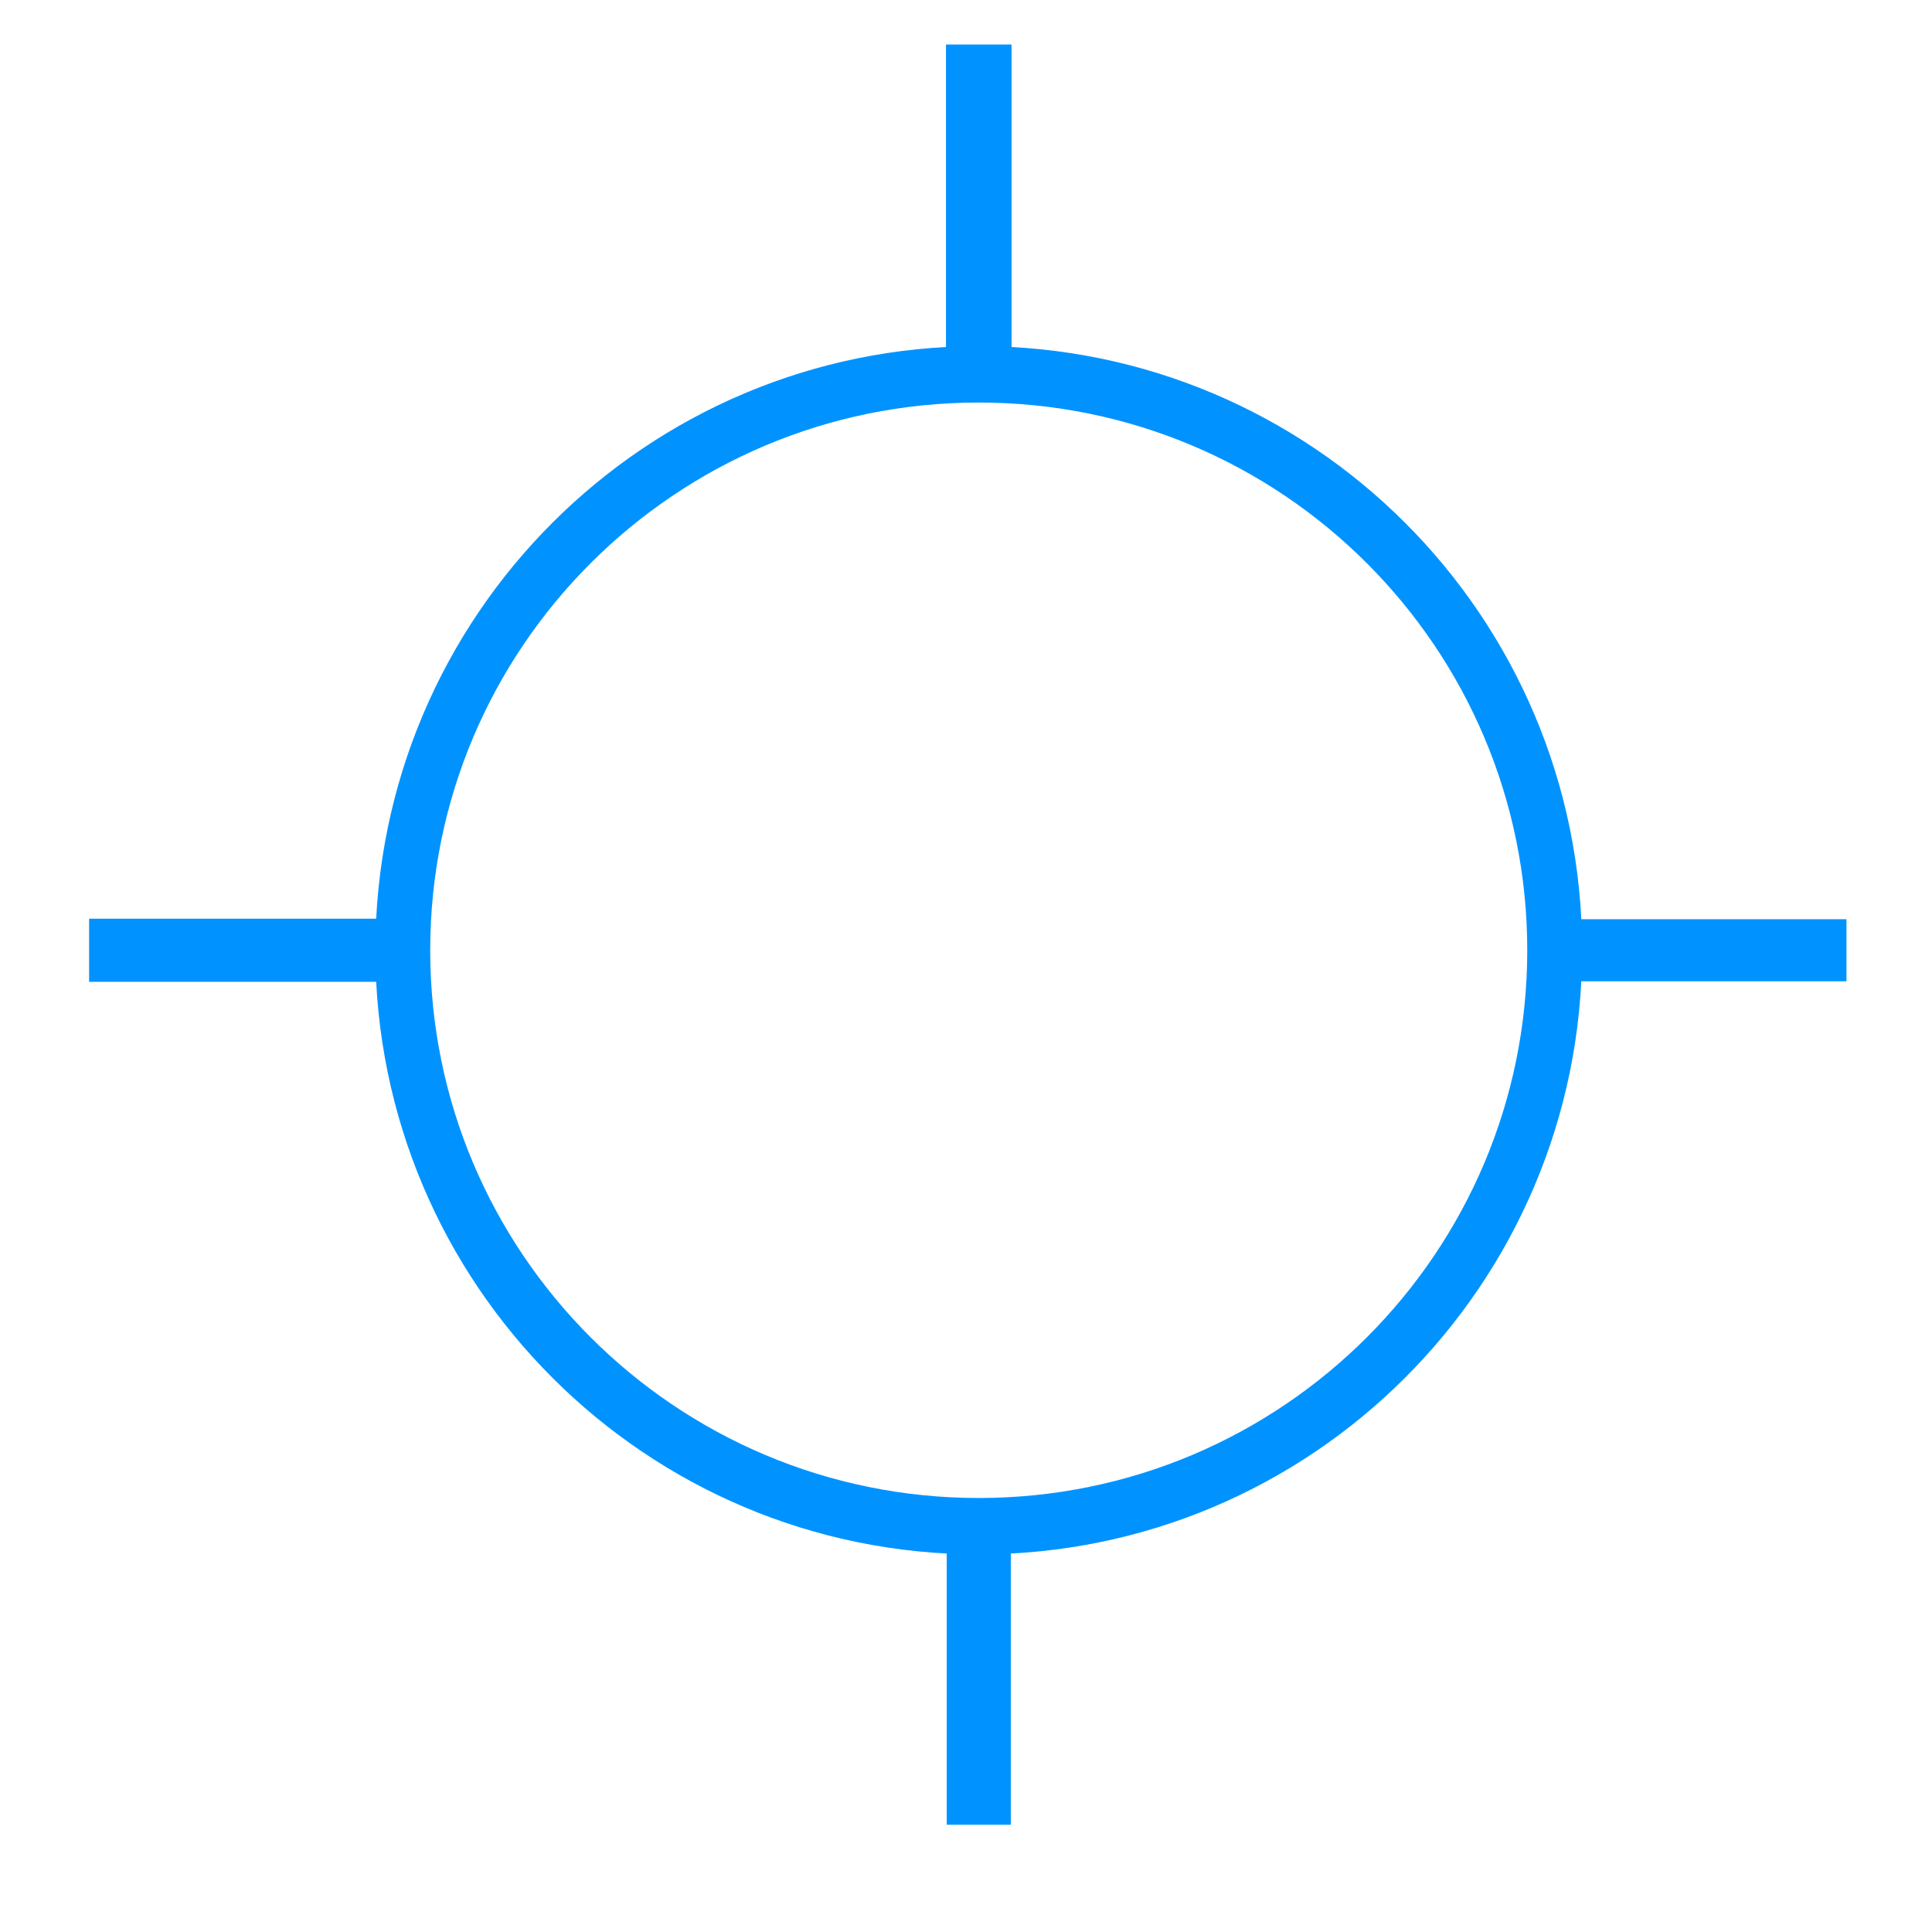
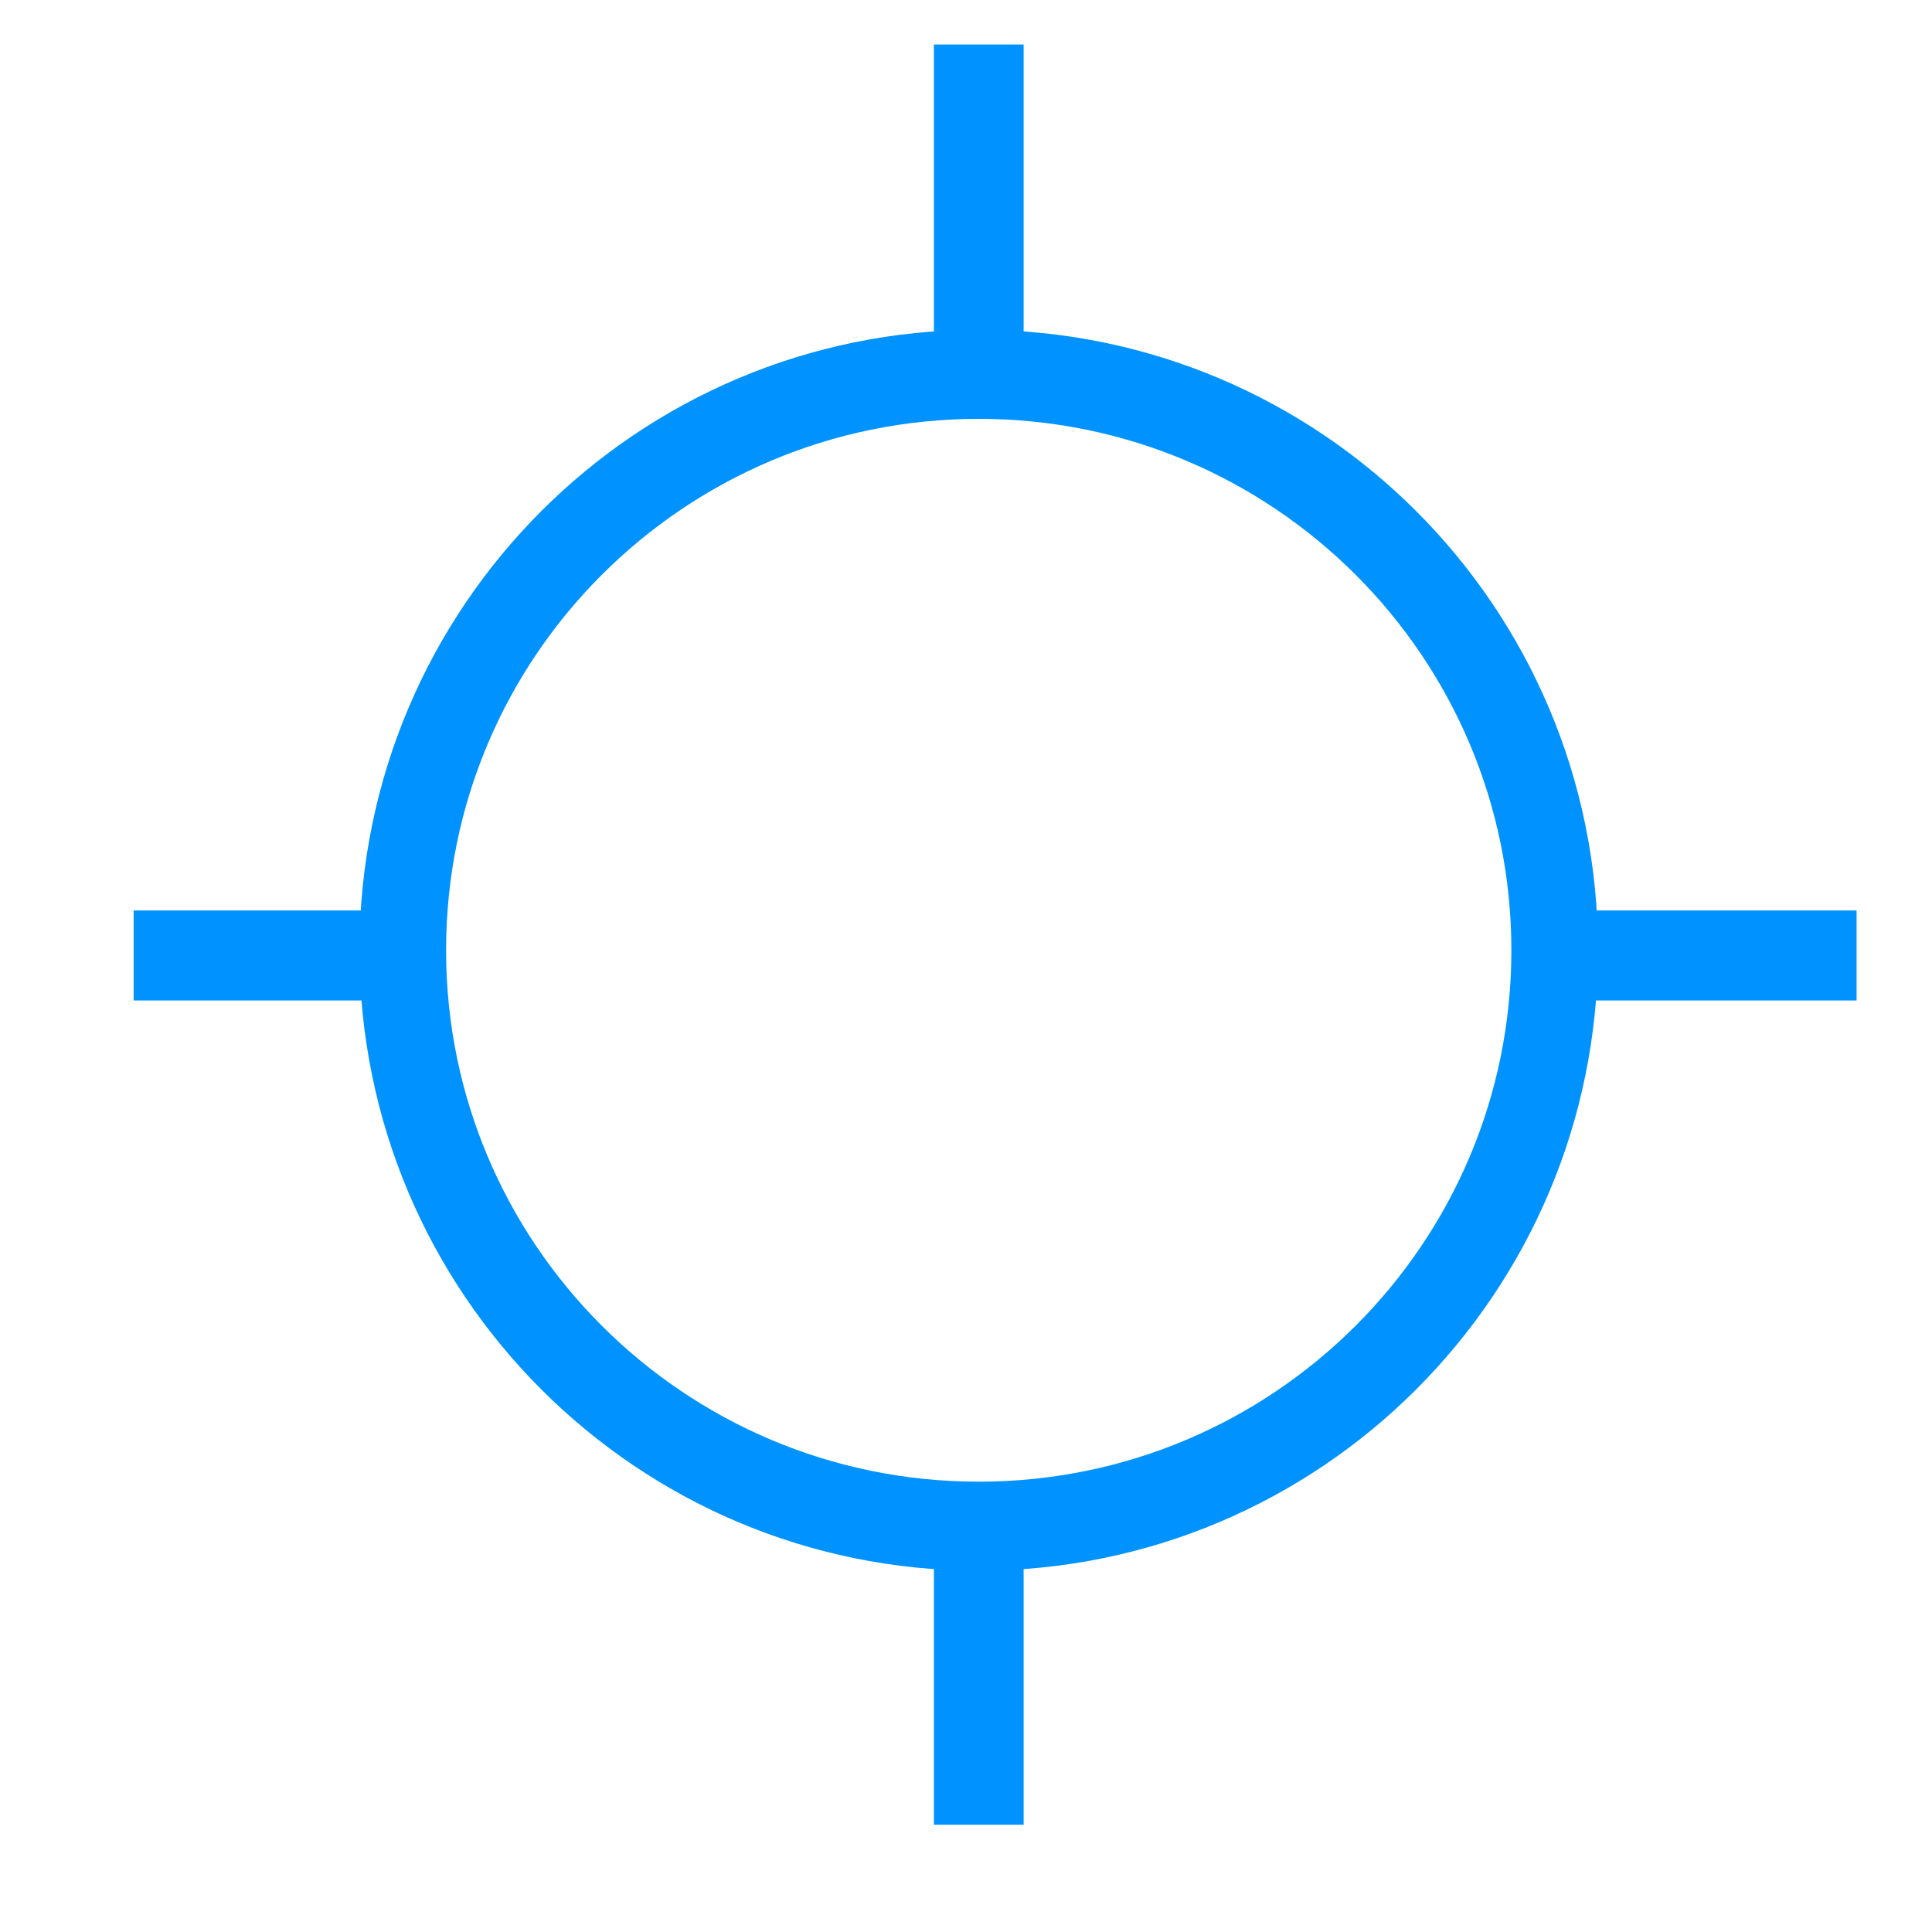
<svg xmlns="http://www.w3.org/2000/svg" width="48px" height="48px" id="svg2985" version="1.1">
  <defs id="defs2987" />
  <g id="layer1">
-     <path style="fill:none;stroke:#0093ff" id="path3014" d="m 38.714,22.643 a 10.5,10.214 0 1 1 -21,0 10.5,10.214 0 1 1 21,0 z" transform="matrix(1.362776,0,0,1.400896,-14.13302,-8.111468)" />
-     <path style="fill:none;stroke:#0093ff;stroke-width:1.567px;stroke-linecap:butt;stroke-linejoin:miter;stroke-opacity:1" d="m 2.214,23.609 c 7.228,0 7.228,0 7.228,0 l 0,0" id="path3016" />
-     <path id="path3084" d="m 38.881,23.609 c 6.994,0 6.994,0 6.994,0 l 0,0" style="fill:none;stroke:#0093ff;stroke-width:1.542px;stroke-linecap:butt;stroke-linejoin:miter;stroke-opacity:1" />
-     <path style="fill:none;stroke:#0093ff;stroke-width:1.629px;stroke-linecap:butt;stroke-linejoin:miter;stroke-opacity:1" d="m 24.317,1.106 c 0,7.814 0,7.814 0,7.814 l 0,0" id="path3086" />
-     <path id="path3088" d="m 24.317,37.873 c 0,7.462 0,7.462 0,7.462 l 0,0" style="fill:none;stroke:#0093ff;stroke-width:1.592px;stroke-linecap:butt;stroke-linejoin:miter;stroke-opacity:1" />
+     <path style="fill:none;stroke:#0093ff;stroke-width:1.579;stroke-miterlimit:4;stroke-dasharray:none" id="path3014" d="m 38.714,22.643 a 10.5,10.214 0 1 1 -21,0 10.5,10.214 0 1 1 21,0 z" transform="matrix(1.362776,0,0,1.400896,-14.13302,-8.111468)" />
+     <path id="path3084" d="m 38.916,23.738 c 7.21,0 7.21,0 7.21,0 l 0,0" style="fill:none;stroke:#0093ff;stroke-width:2.237;stroke-linecap:butt;stroke-linejoin:miter;stroke-miterlimit:4;stroke-opacity:1;stroke-dasharray:none" />
+     <path style="fill:none;stroke:#0093ff;stroke-width:2.229;stroke-linecap:butt;stroke-linejoin:miter;stroke-miterlimit:4;stroke-opacity:1;stroke-dasharray:none" d="m 24.317,1.106 c 0,7.814 0,7.814 0,7.814 l 0,0" id="path3086" />
+     <path id="path3088" d="m 24.317,37.873 c 0,7.462 0,7.462 0,7.462 l 0,0" style="fill:none;stroke:#0093ff;stroke-width:2.229;stroke-linecap:butt;stroke-linejoin:miter;stroke-miterlimit:4;stroke-opacity:1;stroke-dasharray:none" />
+     <path style="fill:none;stroke:#0093ff;stroke-width:2.237;stroke-linecap:butt;stroke-linejoin:miter;stroke-miterlimit:4;stroke-opacity:1;stroke-dasharray:none" d="m 3.32,23.738 c 7.21,0 7.21,0 7.21,0 l 0,0" id="path4589" />
  </g>
</svg>
